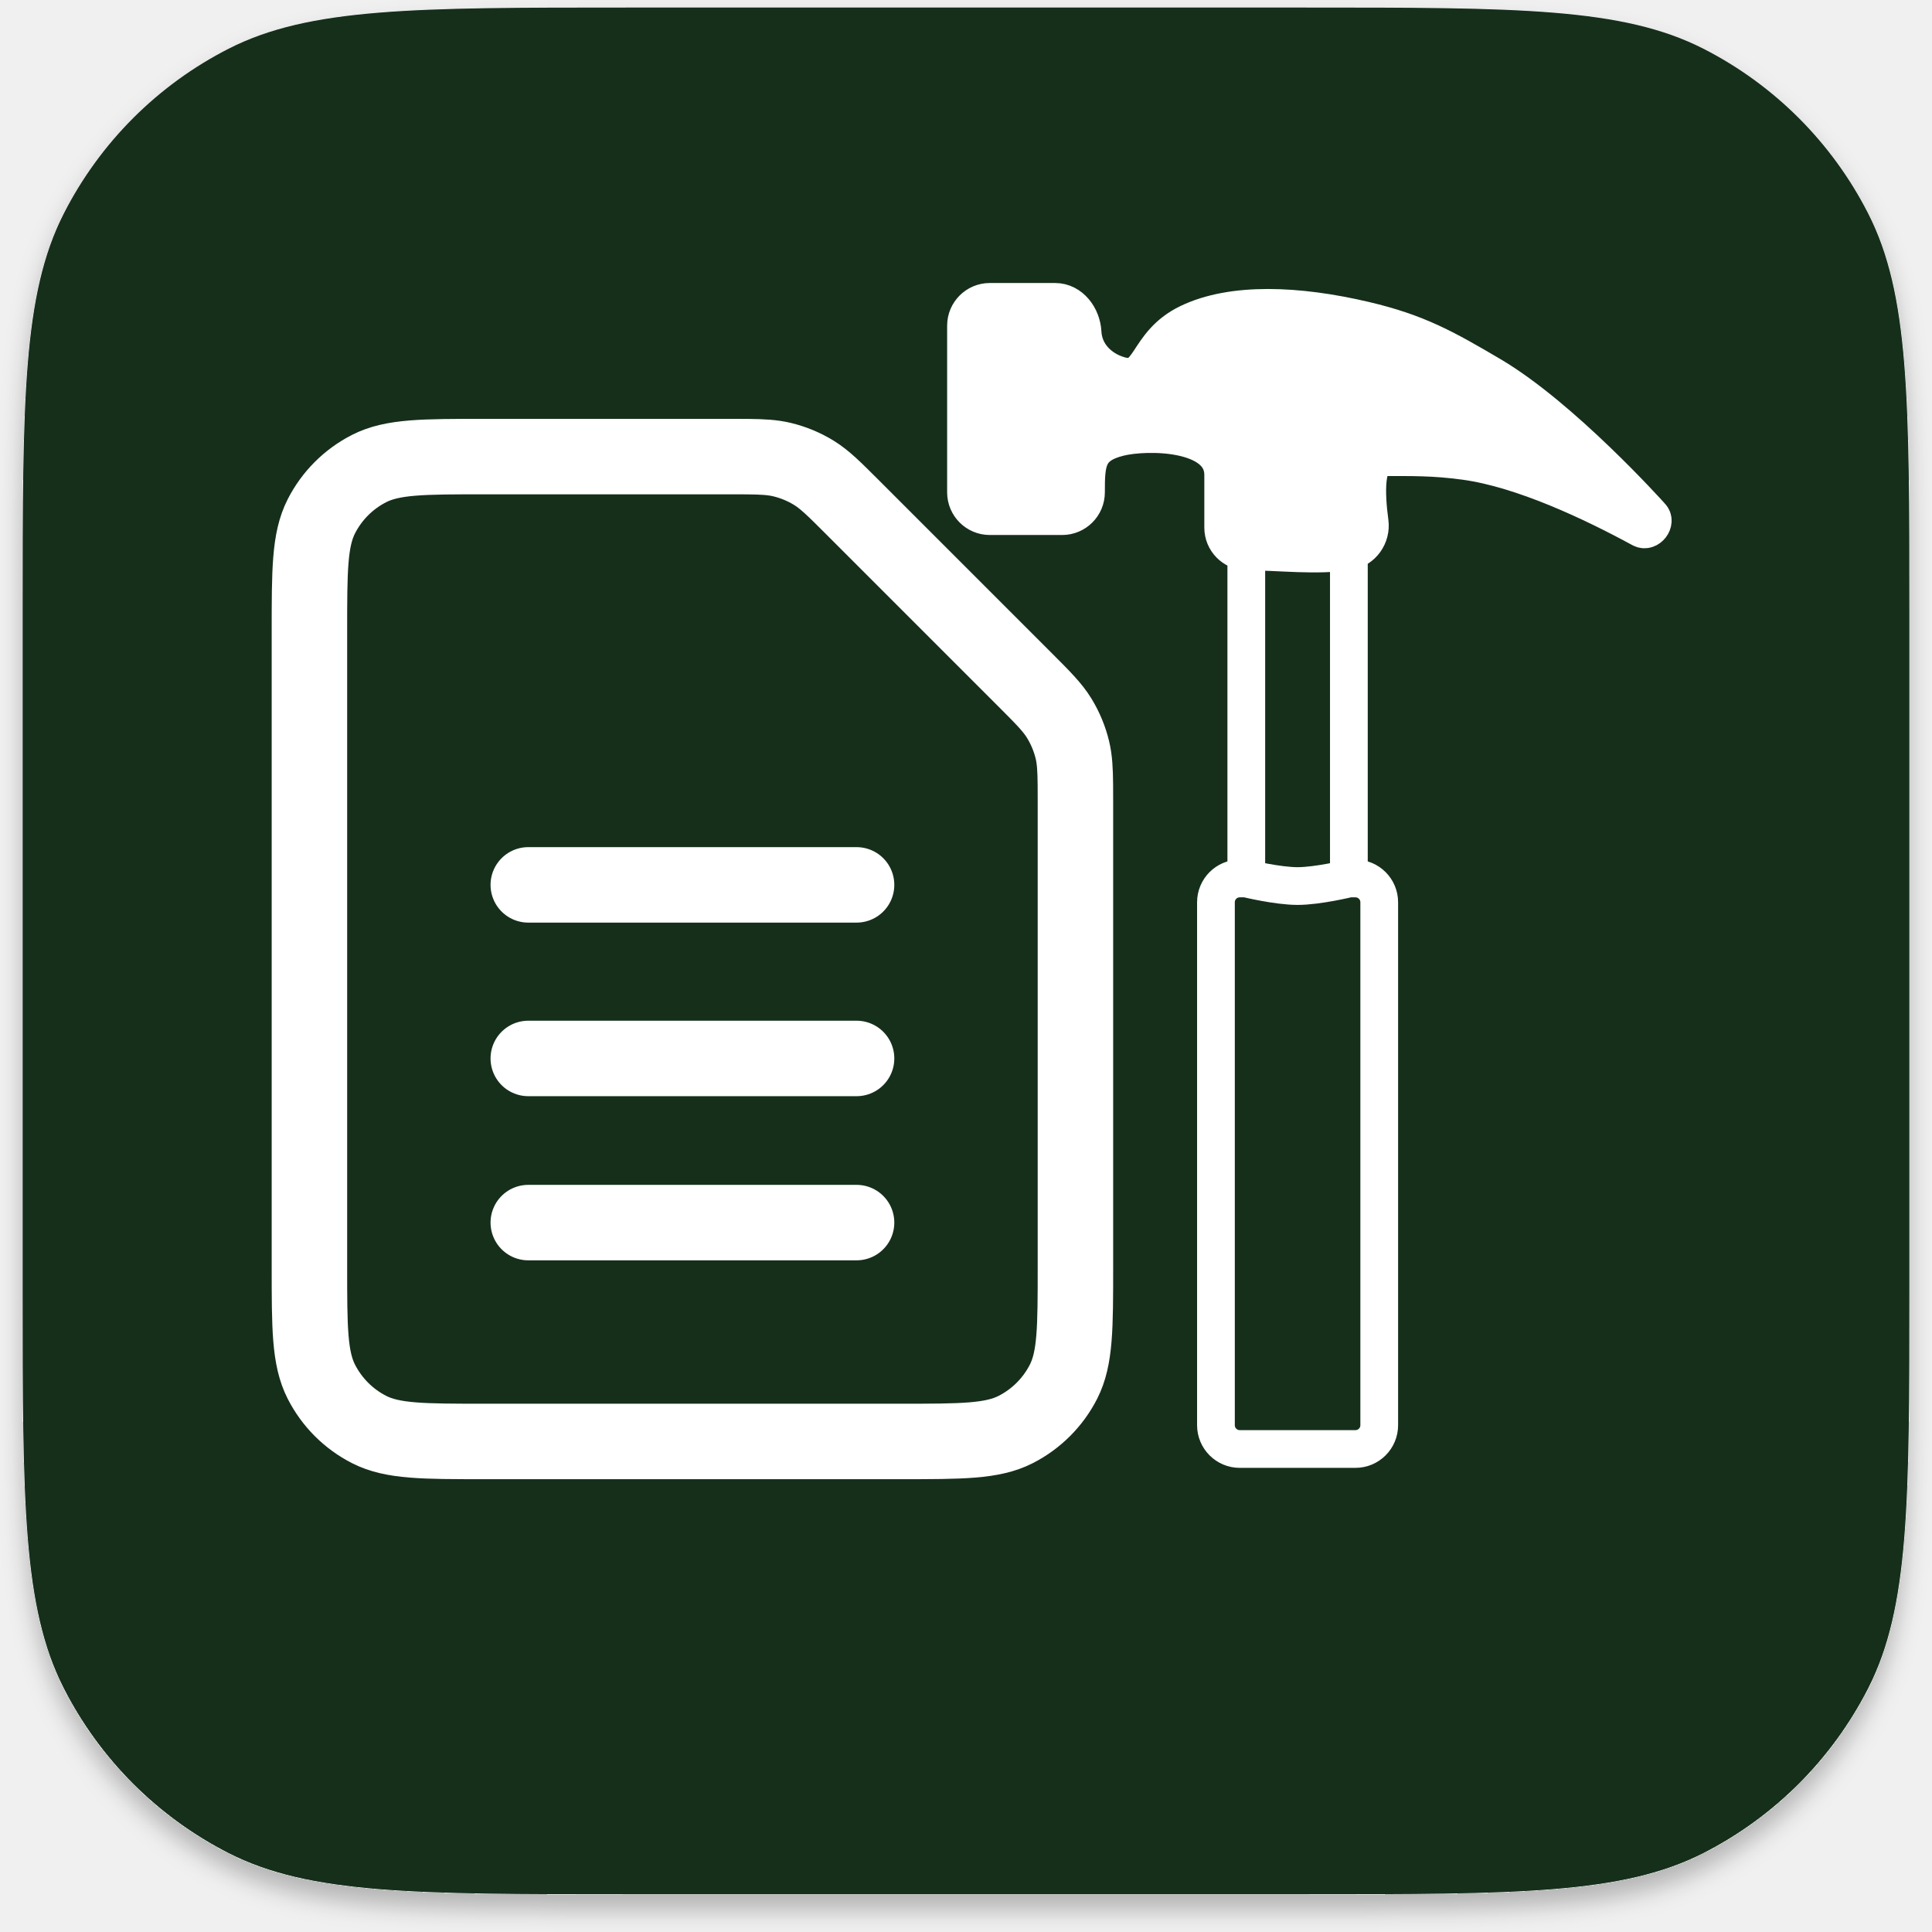
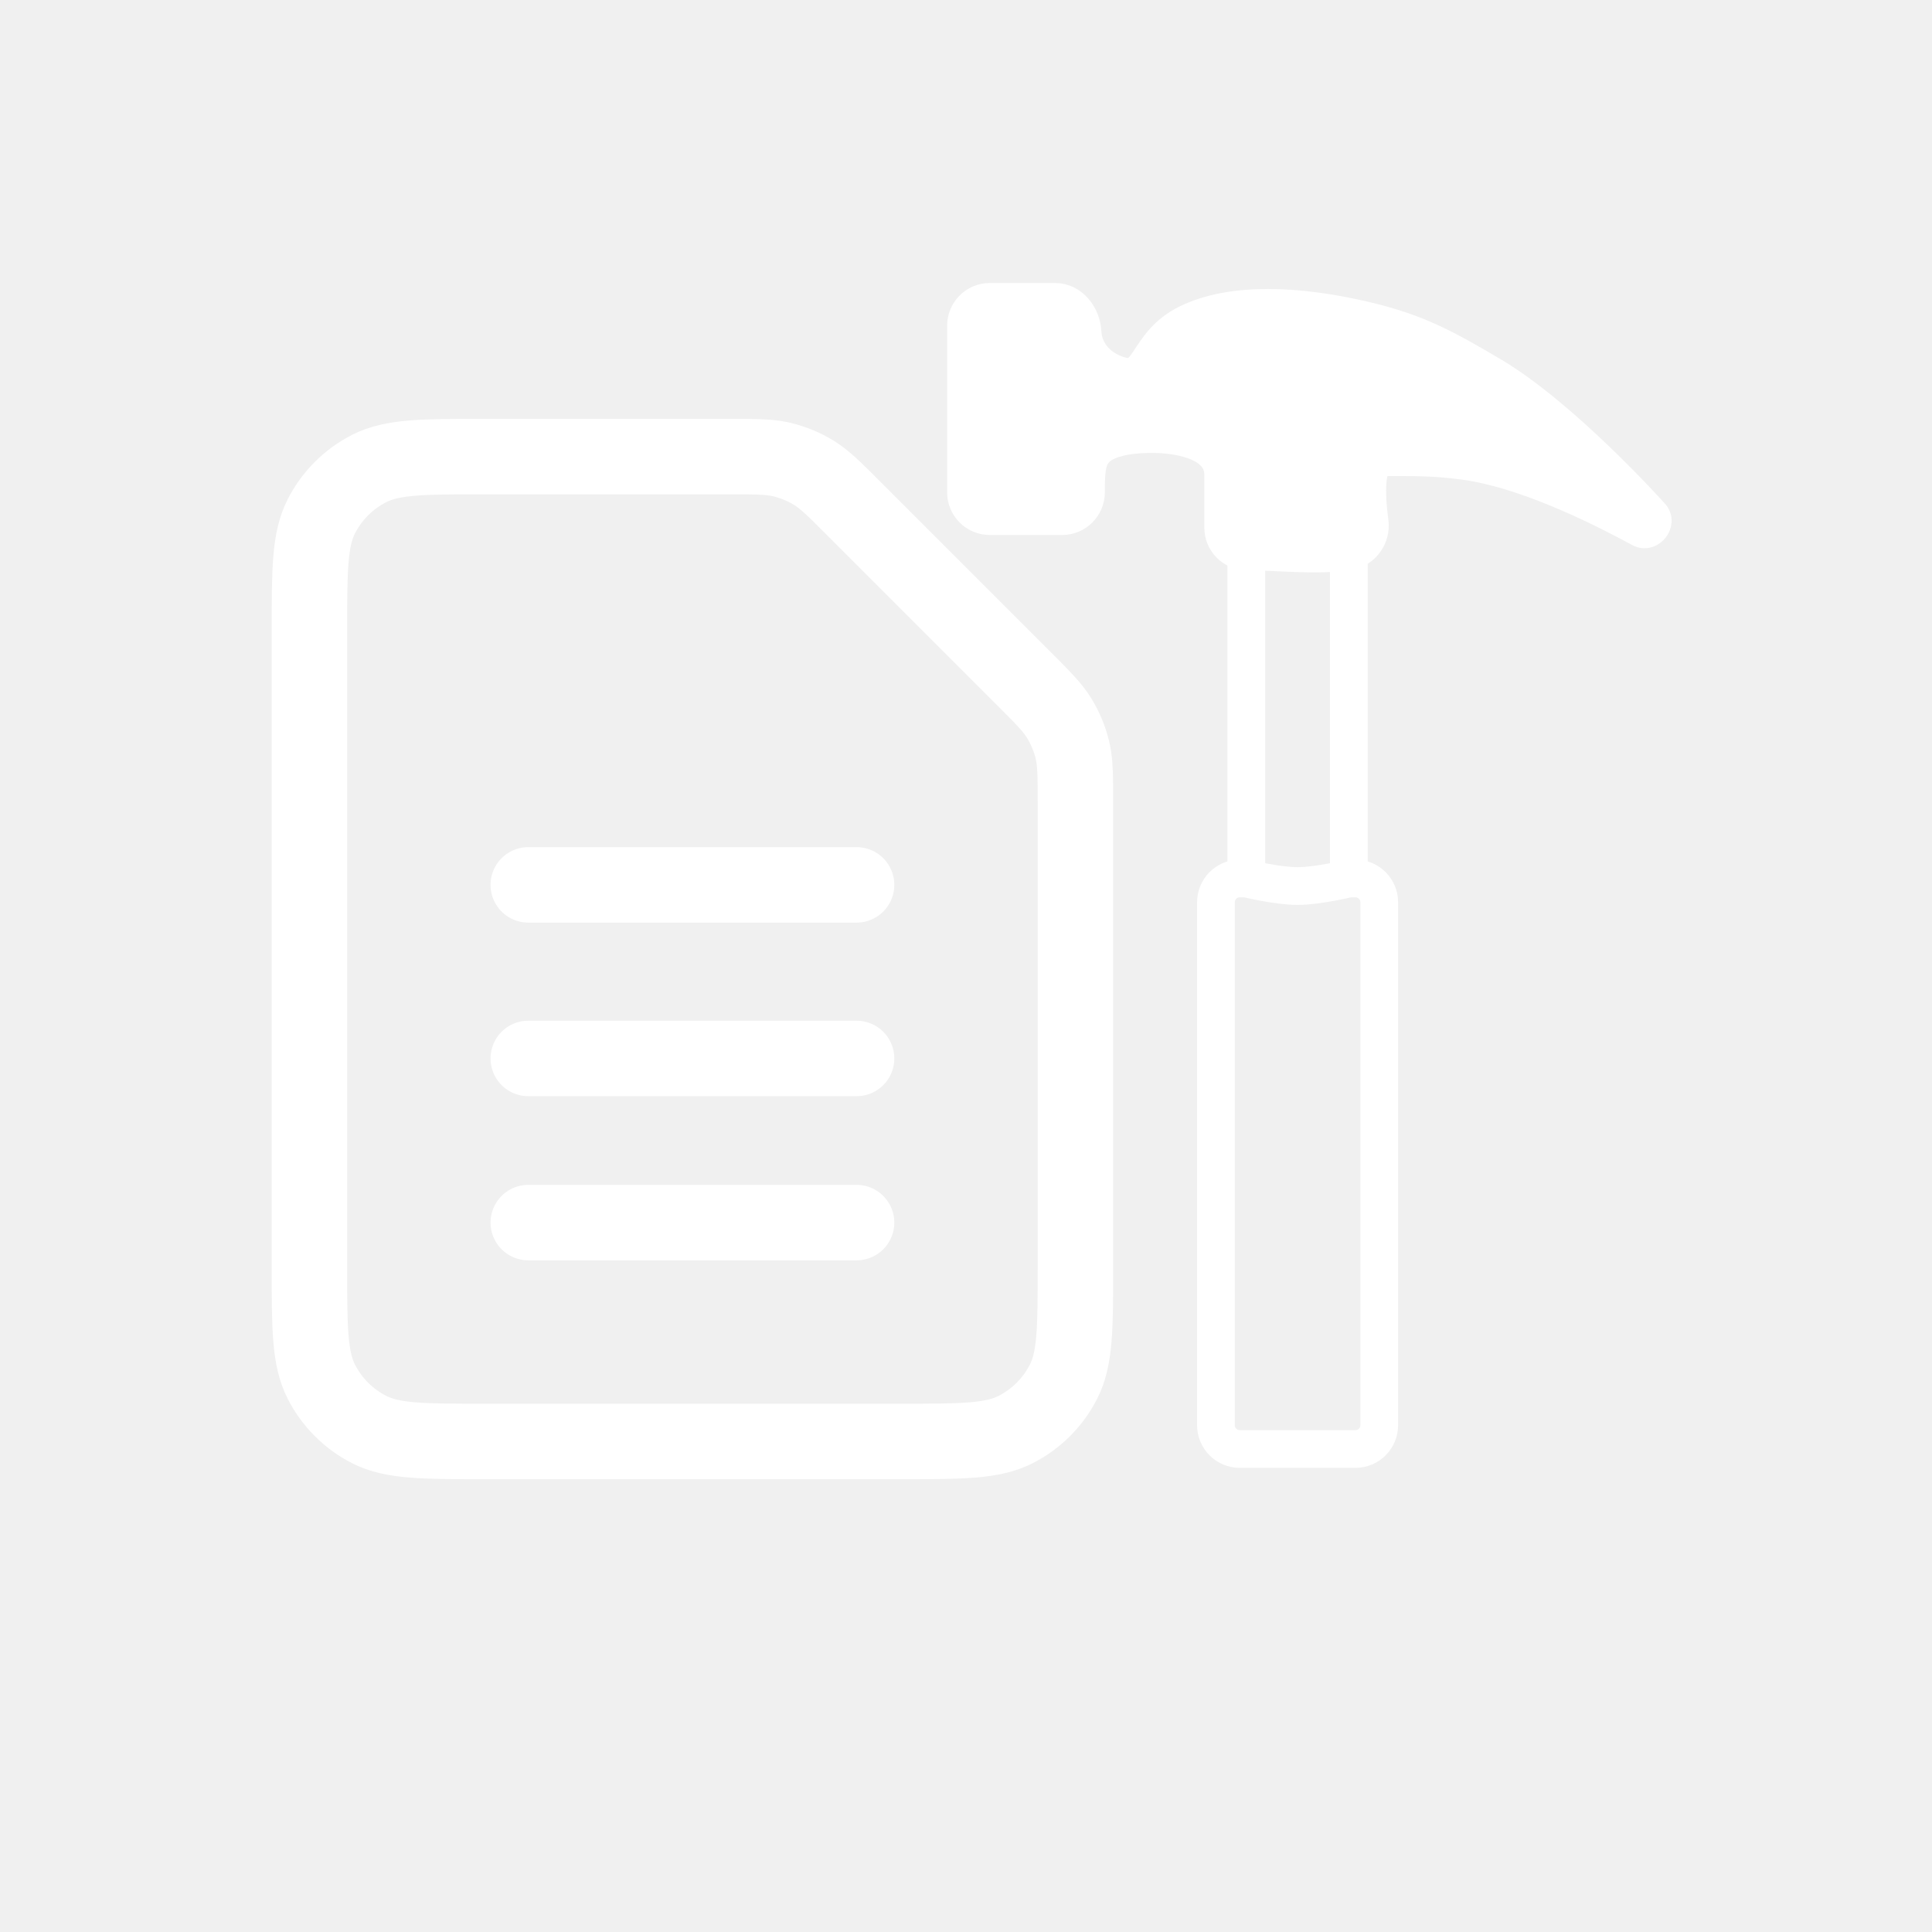
<svg xmlns="http://www.w3.org/2000/svg" width="512" height="512" viewBox="0 0 512 512" fill="none">
-   <g filter="url(#filter0_d_1120_349)">
-     <path d="M6 162C6 105.995 6 77.992 16.899 56.601C26.487 37.785 41.785 22.487 60.601 12.899C81.992 2 109.995 2 166 2H346C402.005 2 430.008 2 451.399 12.899C470.215 22.487 485.513 37.785 495.101 56.601C506 77.992 506 105.995 506 162V342C506 398.005 506 426.008 495.101 447.399C485.513 466.215 470.215 481.513 451.399 491.101C430.008 502 402.005 502 346 502H166C109.995 502 81.992 502 60.601 491.101C41.785 481.513 26.487 466.215 16.899 447.399C6 426.008 6 398.005 6 342V162Z" fill="#162F1B" />
-   </g>
  <path d="M140 324H227M140 280.5H183.5H227M140 234.5H183.5H227M271.413 179.913L226.094 134.594C221.081 129.581 218.569 127.069 215.644 125.276C213.049 123.686 210.213 122.515 207.254 121.804C204.753 121.204 202.145 121.05 198.005 121.013C196.62 121 195.062 121 193.283 121H128.403C112.161 121 104.034 121 97.831 124.161C92.374 126.941 87.941 131.374 85.161 136.831C82 143.034 82 151.161 82 167.403V335.603C82 351.844 82 359.961 85.161 366.164C87.941 371.621 92.374 376.062 97.831 378.842C104.028 382 112.146 382 128.356 382L238.645 382C254.855 382 262.96 382 269.157 378.842C274.614 376.062 279.062 371.621 281.842 366.164C285 359.967 285 351.862 285 335.652V212.722C285 210.944 284.998 209.385 284.986 208C284.948 203.861 284.793 201.24 284.193 198.739C283.482 195.78 282.306 192.951 280.716 190.356C278.923 187.43 276.429 184.929 271.413 179.913Z" stroke="white" stroke-width="20" stroke-linecap="round" stroke-linejoin="round" />
  <path d="M279.606 80H262.309C258.825 80 256 82.825 256 86.309V130.472C256 133.956 258.825 136.781 262.309 136.781H281.489C284.973 136.781 287.798 133.956 287.798 130.472C287.798 122.605 287.944 118.049 296.559 115.904C303.911 114.073 324.158 114.132 324.158 125.864V139.831C324.158 143.253 326.883 146.039 330.282 146.137C330.344 146.139 330.405 146.14 330.467 146.14C339.139 146.14 348.91 147.447 357.466 146.057C360.984 145.486 363.467 142.028 362.971 138.365C361.977 131.034 361.539 121.163 366.38 121.163C374.082 121.163 379.76 121.02 388.222 122.165C403.591 124.244 422.41 133.232 435.008 140.091C436.825 141.08 438.981 138.274 437.515 136.815C437.492 136.792 437.486 136.787 437.464 136.763C436.771 135.991 413.791 110.495 395.075 99.464C382.814 92.237 375.52 88.162 361.665 84.901C343.918 80.723 326.643 80 314.977 85.621C303.311 91.241 305.355 102.052 296.559 99.464C291.283 97.912 287.183 93.724 286.894 88.115C286.681 83.981 283.745 80 279.606 80Z" fill="white" />
  <path d="M330.467 146.14C330.405 146.14 330.344 146.139 330.282 146.137M330.467 146.14L330.282 146.137M330.467 146.14C339.139 146.14 348.91 147.447 357.466 146.057M330.282 146.137C326.883 146.039 324.158 143.253 324.158 139.831V125.864C324.158 114.132 303.911 114.073 296.559 115.904C287.944 118.049 287.798 122.605 287.798 130.472C287.798 133.956 284.973 136.781 281.489 136.781H262.309C258.825 136.781 256 133.956 256 130.472V86.309C256 82.825 258.825 80 262.309 80H279.606C283.745 80 286.681 83.981 286.894 88.115C287.183 93.724 291.283 97.912 296.559 99.464C305.355 102.052 303.311 91.241 314.977 85.621C326.643 80 343.918 80.723 361.665 84.901C375.52 88.162 382.814 92.237 395.075 99.464C413.791 110.495 436.771 135.991 437.464 136.763C437.486 136.787 437.492 136.792 437.515 136.815C438.981 138.274 436.825 141.08 435.008 140.091C422.41 133.232 403.591 124.244 388.222 122.165C379.76 121.02 374.082 121.163 366.38 121.163C361.539 121.163 361.977 131.034 362.971 138.365C363.467 142.028 360.984 145.486 357.466 146.057M330.282 146.137V232.804M357.466 146.057V232.804M357.466 232.804H359.202C362.686 232.804 365.511 235.628 365.511 239.113V377.691C365.511 381.175 362.686 384 359.202 384H328.547C325.062 384 322.238 381.175 322.238 377.691V239.113C322.238 235.628 325.062 232.804 328.547 232.804H330.282M357.466 232.804C357.466 232.804 349.24 234.811 343.874 234.811C338.509 234.811 330.282 232.804 330.282 232.804" stroke="white" stroke-width="10" stroke-linecap="round" stroke-linejoin="round" />
-   <defs>
-     <filter id="filter0_d_1120_349" x="0" y="0" width="512" height="512" filterUnits="userSpaceOnUse" color-interpolation-filters="sRGB">
-       <feFlood flood-opacity="0" result="BackgroundImageFix" />
-       <feColorMatrix in="SourceAlpha" type="matrix" values="0 0 0 0 0 0 0 0 0 0 0 0 0 0 0 0 0 0 127 0" result="hardAlpha" />
-       <feOffset dy="4" />
-       <feGaussianBlur stdDeviation="3" />
-       <feComposite in2="hardAlpha" operator="out" />
-       <feColorMatrix type="matrix" values="0 0 0 0 0 0 0 0 0 0 0 0 0 0 0 0 0 0 0.25 0" />
-       <feBlend mode="normal" in2="BackgroundImageFix" result="effect1_dropShadow_1120_349" />
-       <feBlend mode="normal" in="SourceGraphic" in2="effect1_dropShadow_1120_349" result="shape" />
-     </filter>
-   </defs>
</svg>
